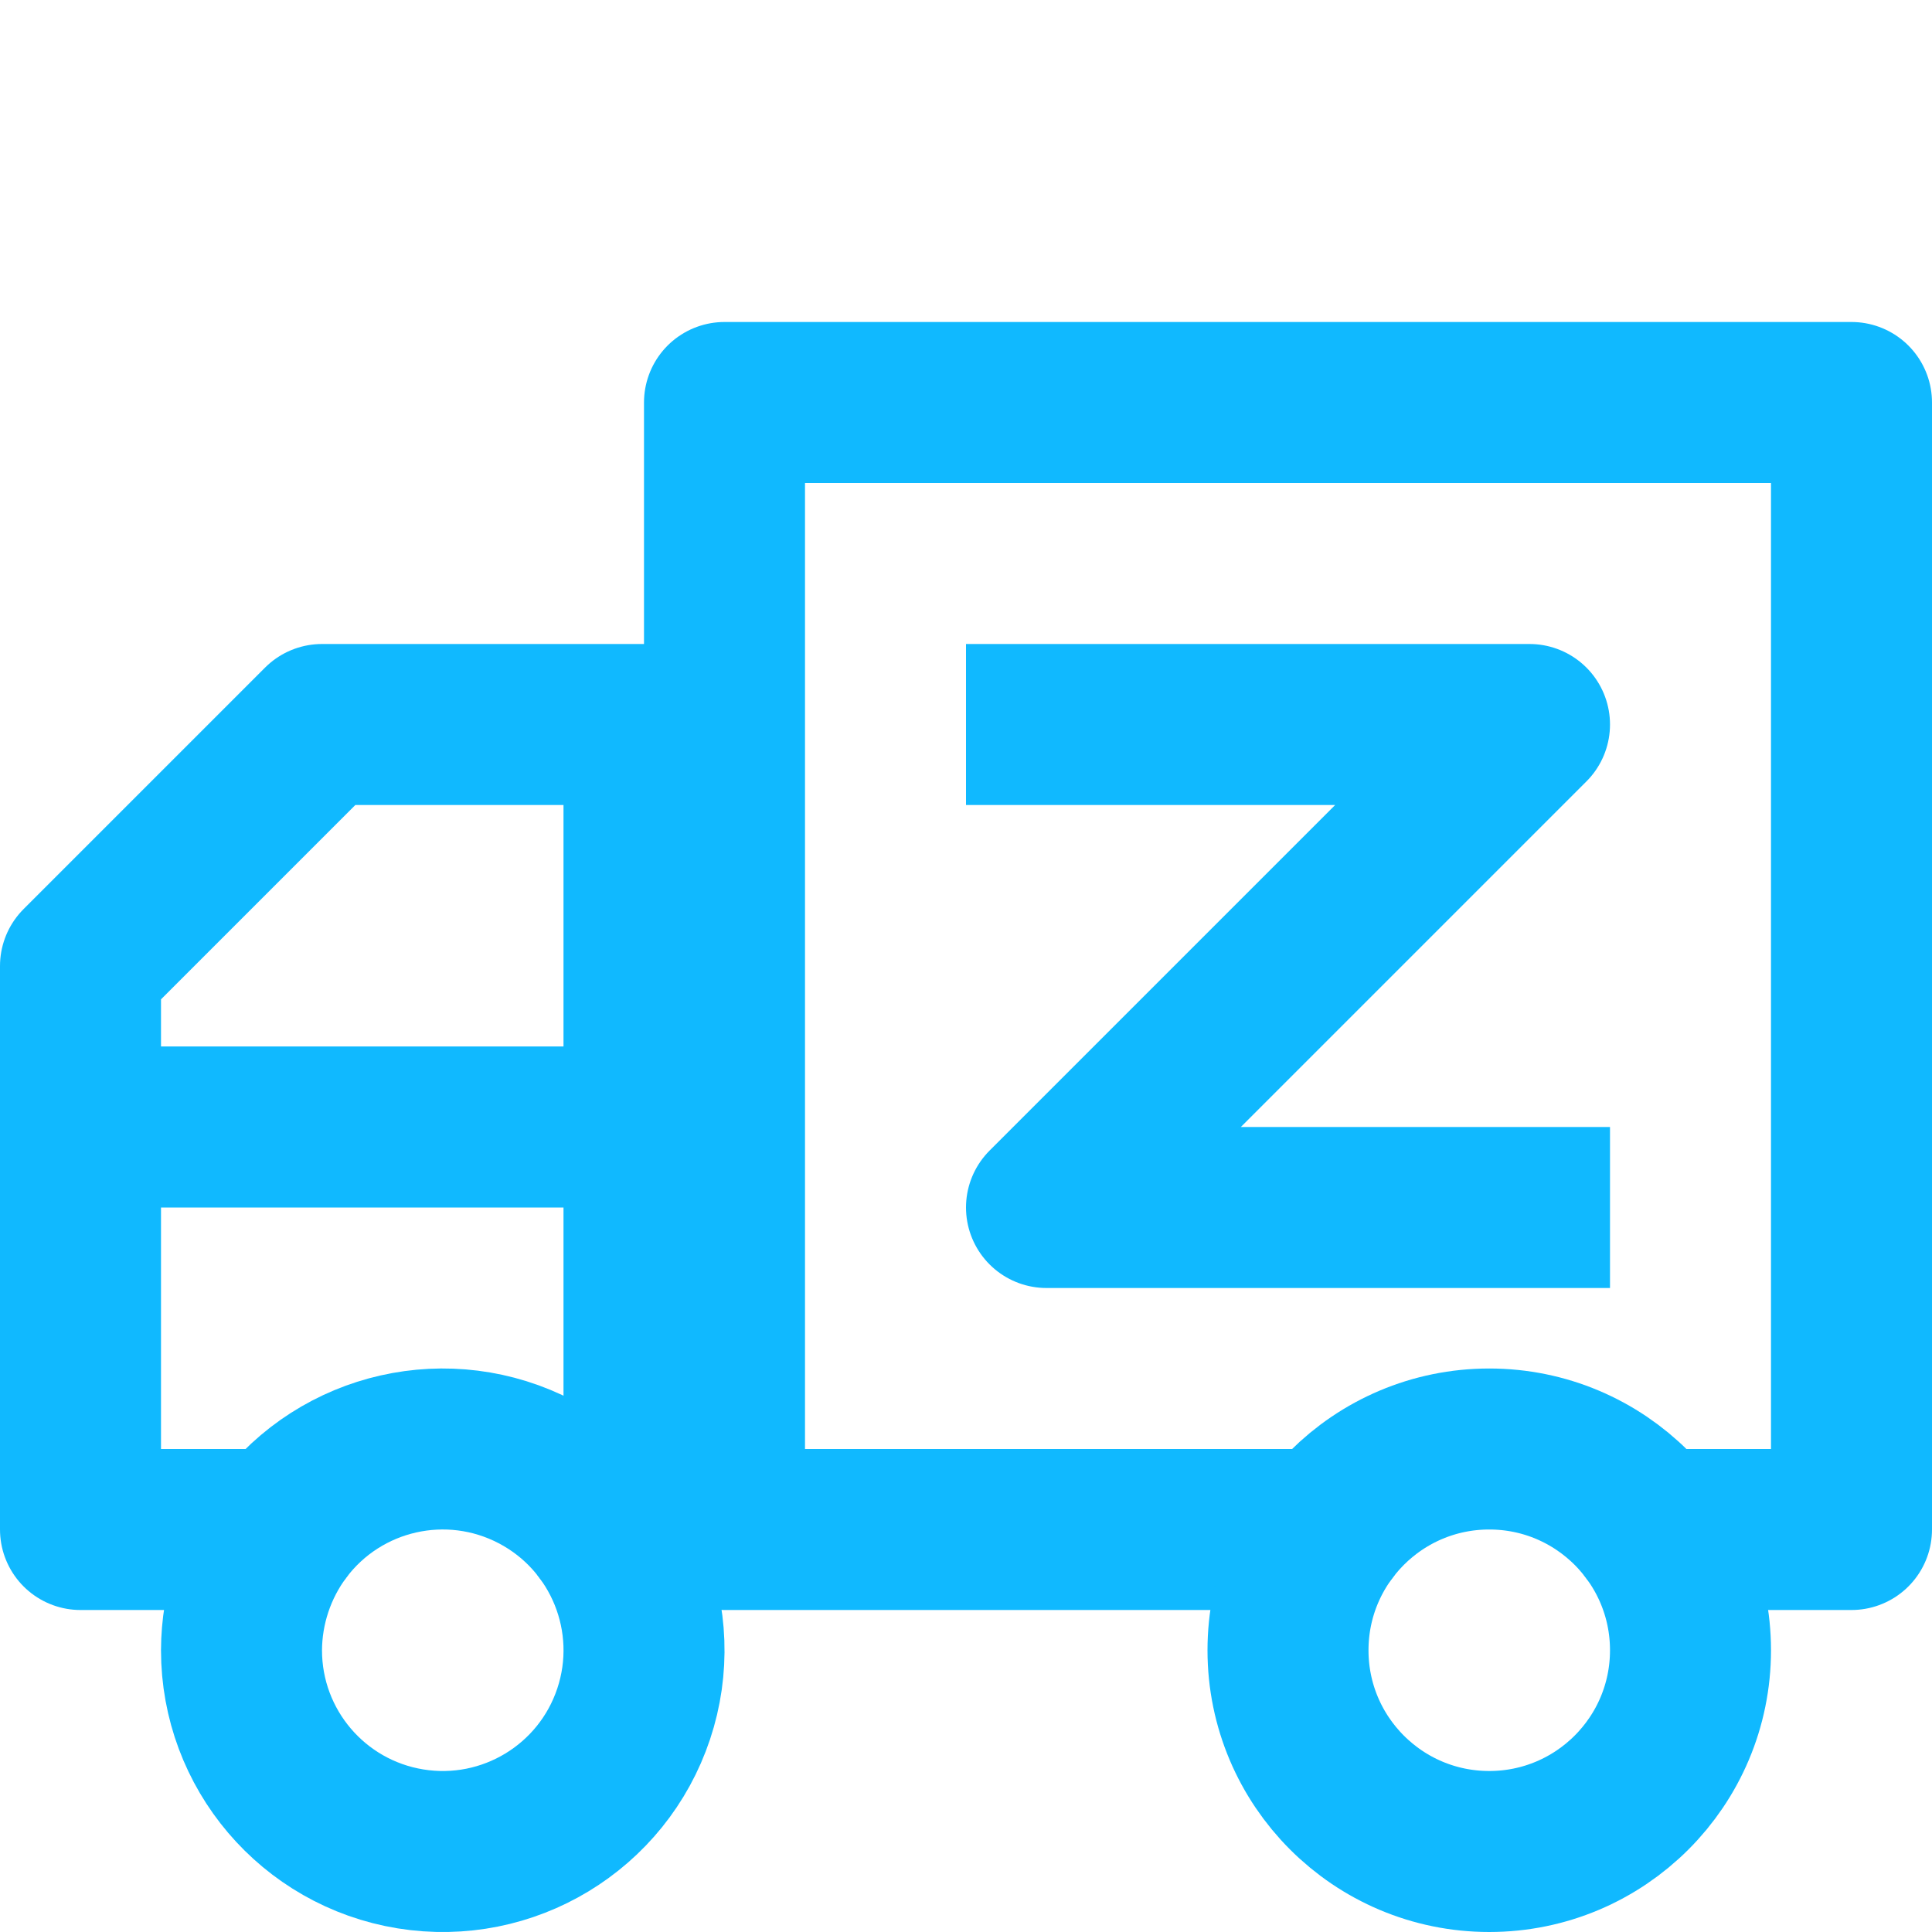
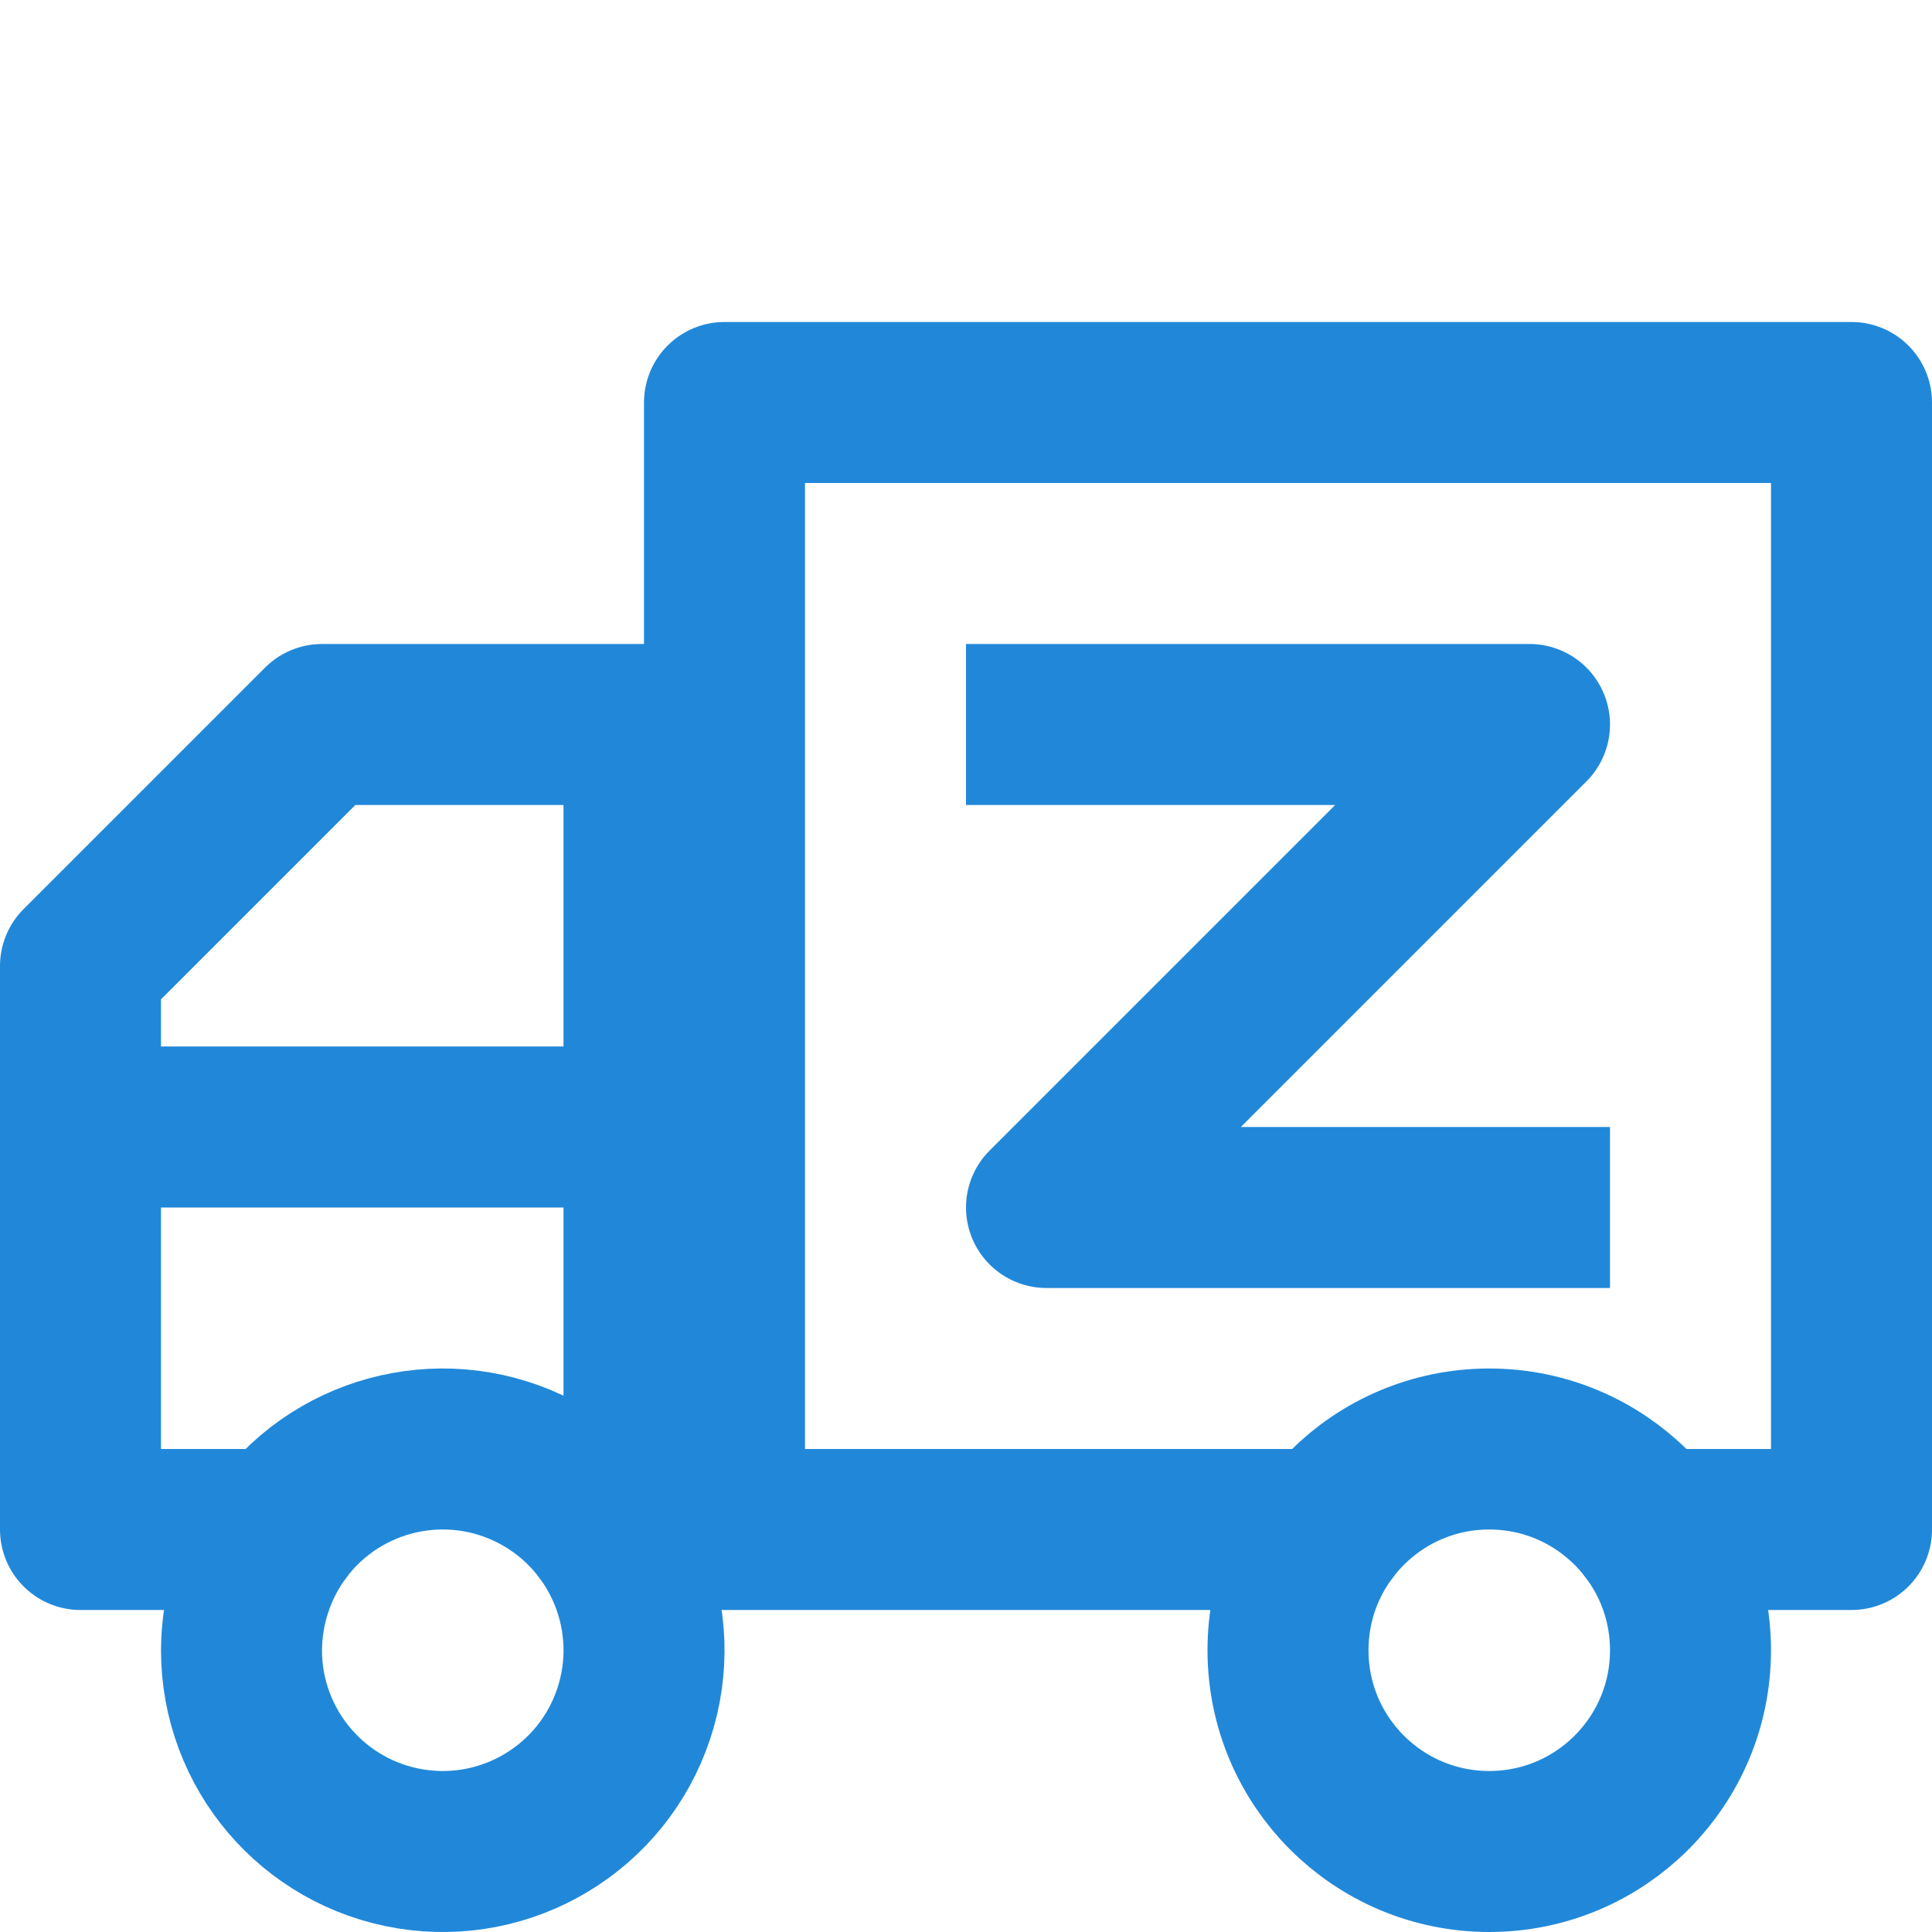
<svg xmlns="http://www.w3.org/2000/svg" viewBox="0 0 24 24">
  <defs>
-     <style>.cls-1,.cls-2,.cls-3{fill:none;stroke:#10b9ff;stroke-width:2px;}.cls-1{stroke-linecap:round;}.cls-1,.cls-3{stroke-linejoin:round;}.cls-2{stroke-miterlimit:10;}</style>
+     <style>.cls-1,.cls-2,.cls-3{fill:none;stroke:#2188d9;stroke-width:2px;}.cls-1{stroke-linecap:round;}.cls-1,.cls-3{stroke-linejoin:round;}.cls-2{stroke-miterlimit:10;}</style>
  </defs>
  <g id="ZenduTruckmate">
    <polyline class="cls-1" points="7.5 19 8 19 8 9 4 9 1 12 1 17 1 19 3.5 19" />
    <polyline class="cls-1" points="20.5 19 23 19 23 5 9 5 9 19 16.5 19" />
    <line class="cls-1" x1="1" y1="14" x2="8" y2="14" />
    <path class="cls-2" d="M3.5,19A2.5,2.5,0,1,1,3,20.5,2.53,2.53,0,0,1,3.5,19" />
    <circle class="cls-1" cx="18.5" cy="20.5" r="2.5" />
    <polyline class="cls-3" points="20 15 13 15 19 9 12 9" />
  </g>
</svg>
